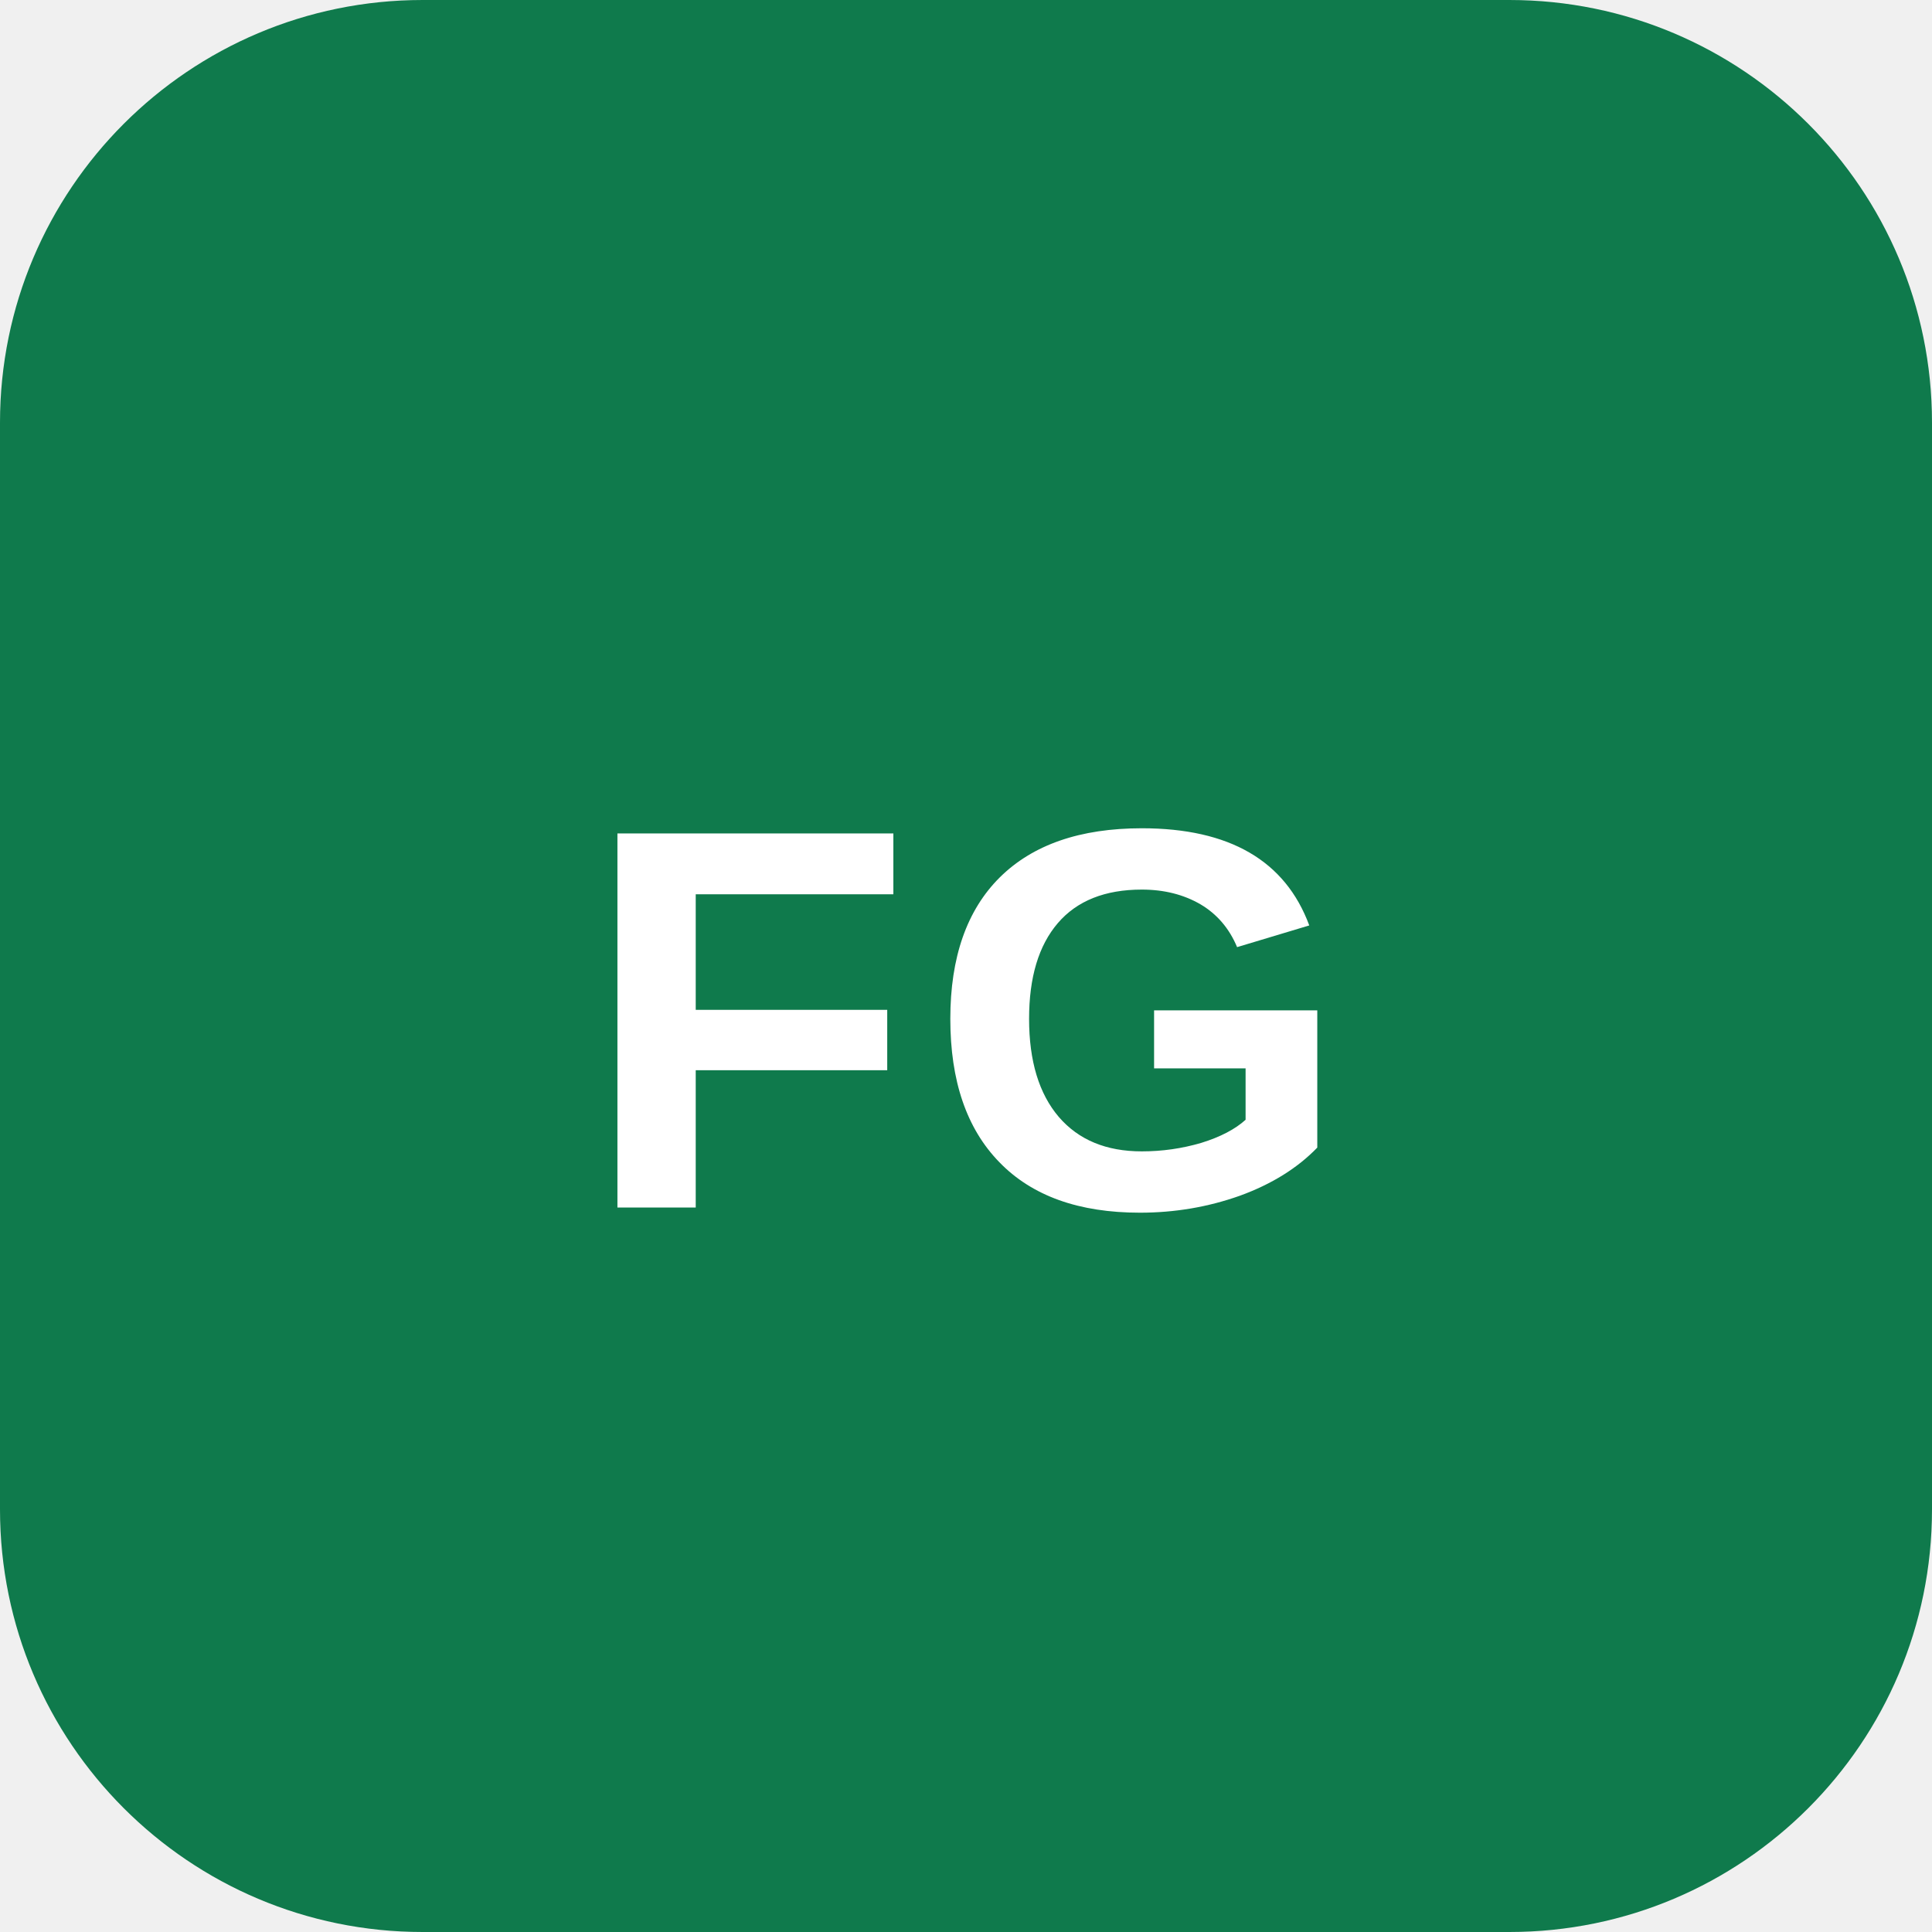
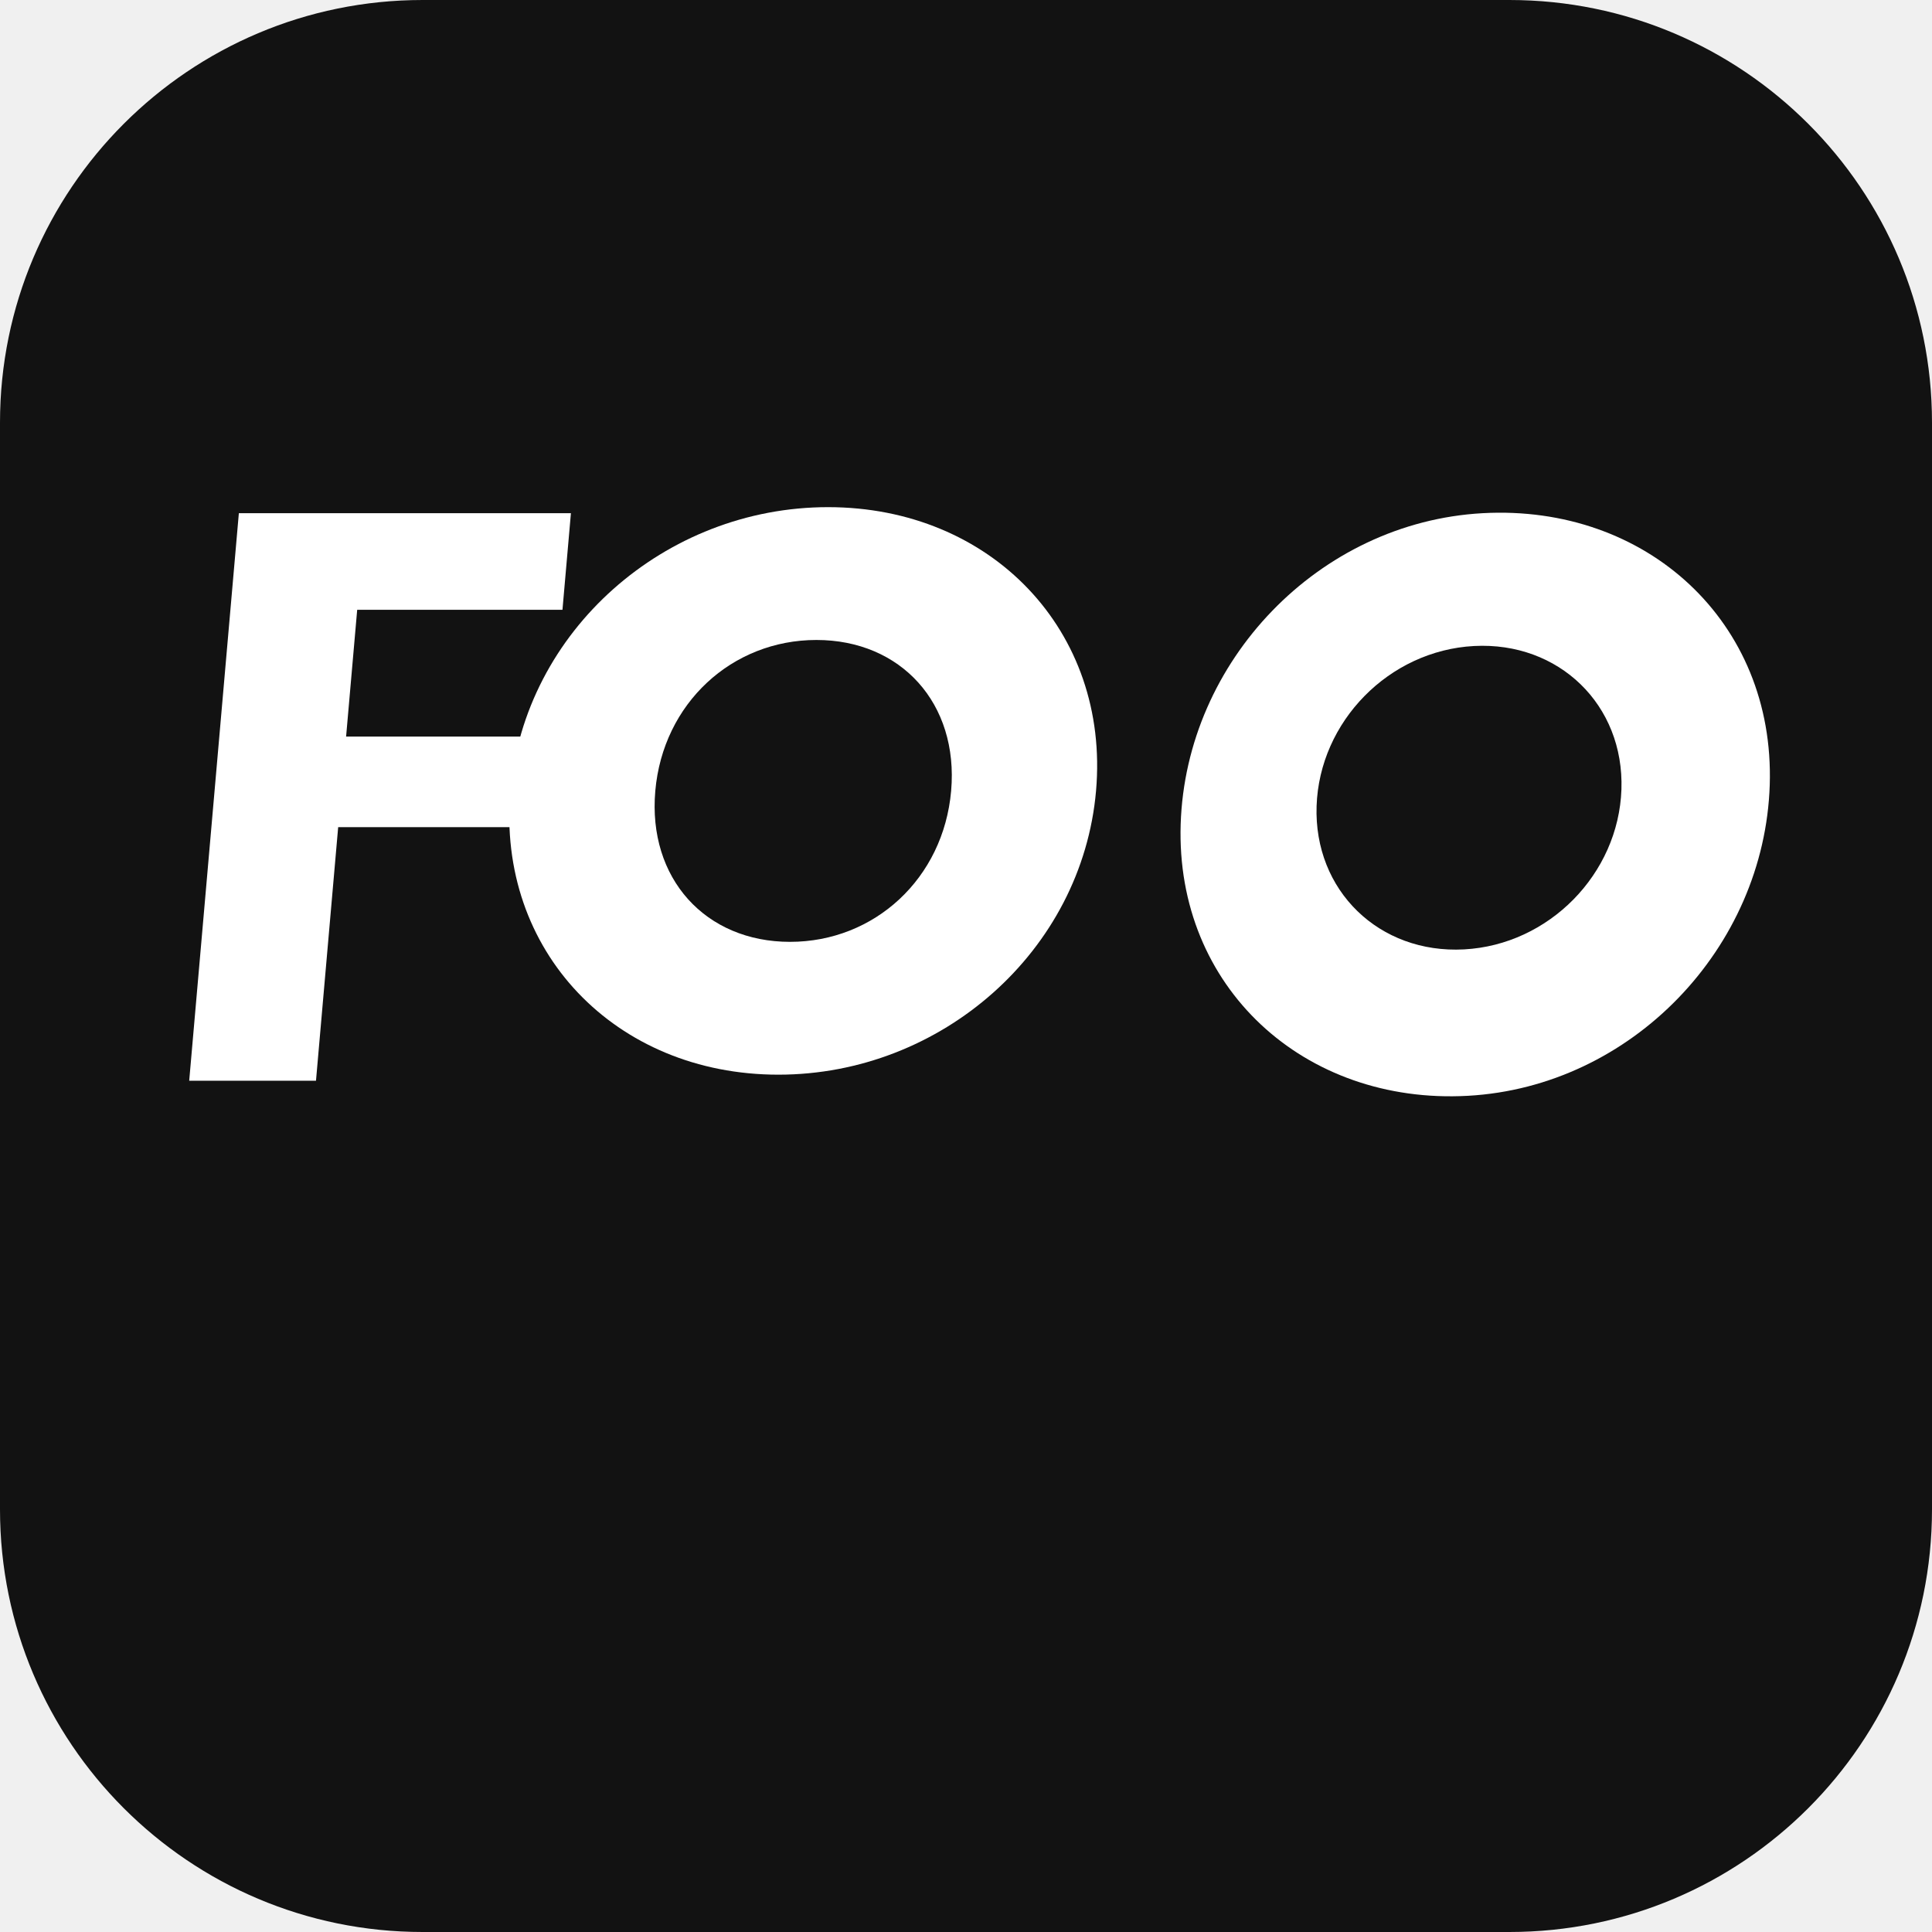
<svg xmlns="http://www.w3.org/2000/svg" viewBox="0 0 64 64" role="img" aria-label="FOODGO">
-   <rect width="64" height="64" rx="14" fill="#0f7a4c" />
-   <text x="32" y="40" text-anchor="middle" font-family="Segoe UI, Helvetica Neue, Arial, sans-serif" font-size="18" font-weight="800" letter-spacing="0.5" fill="#ffffff">FG</text>
+   <rect width="64" height="64" rx="14" fill="#121212" />
+   <g fill="#ffffff" fill-rule="evenodd" transform="translate(7 16) skewX(-5)">
+     <path d="M1 1h11v3.2H5.2v4.2H11v3H5.2v8.4H1V1z" />
+     <path d="M20.5.8c5.4 0 9.7 4.1 9.7 9.4S25.9 19.6 20.5 19.6 10.8 15.5 10.8 10.2 15.1.8 20.5.8zm0 4.4c-2.8 0-4.9 2.1-4.9 5s2.1 5 4.9 5 4.9-2.1 4.9-5-2.1-5-4.9-5z" />
+     <path d="M42.2 1c5.4-.3 10 3.6 10.3 9 .3 5.4-3.7 10-9.1 10.3-5.4.3-10-3.6-10.3-9C32.8 5.9 36.8 1.3 42.2 1zm.1 4.4c-2.8.15-4.9 2.5-4.75 5.3.15 2.8 2.5 4.9 5.3 4.75 2.8-.15 4.9-2.5 4.75-5.3-.15-2.8-2.5-4.9-5.3-4.75z" />
+   </g>
</svg>
